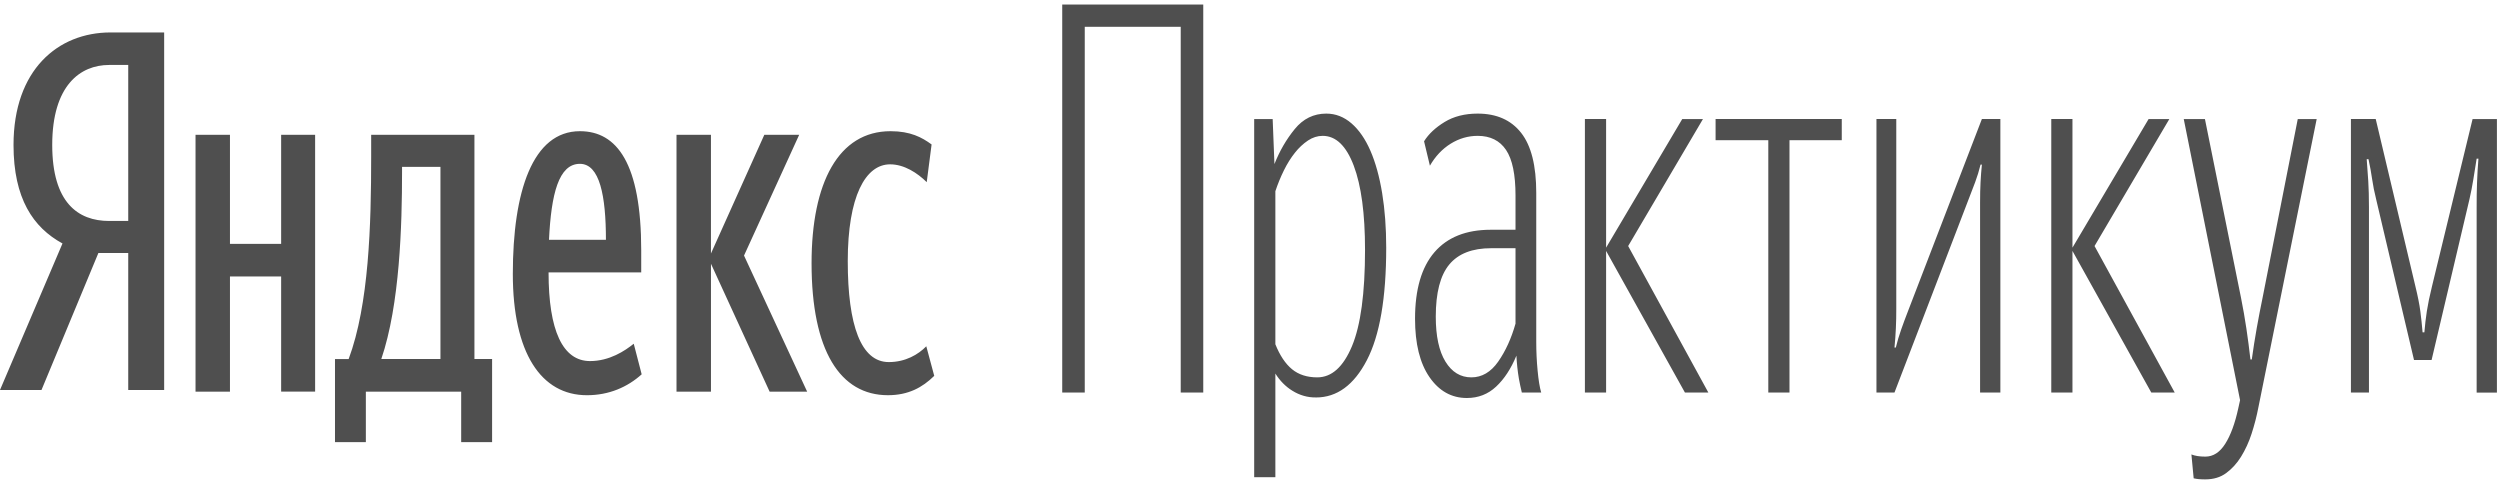
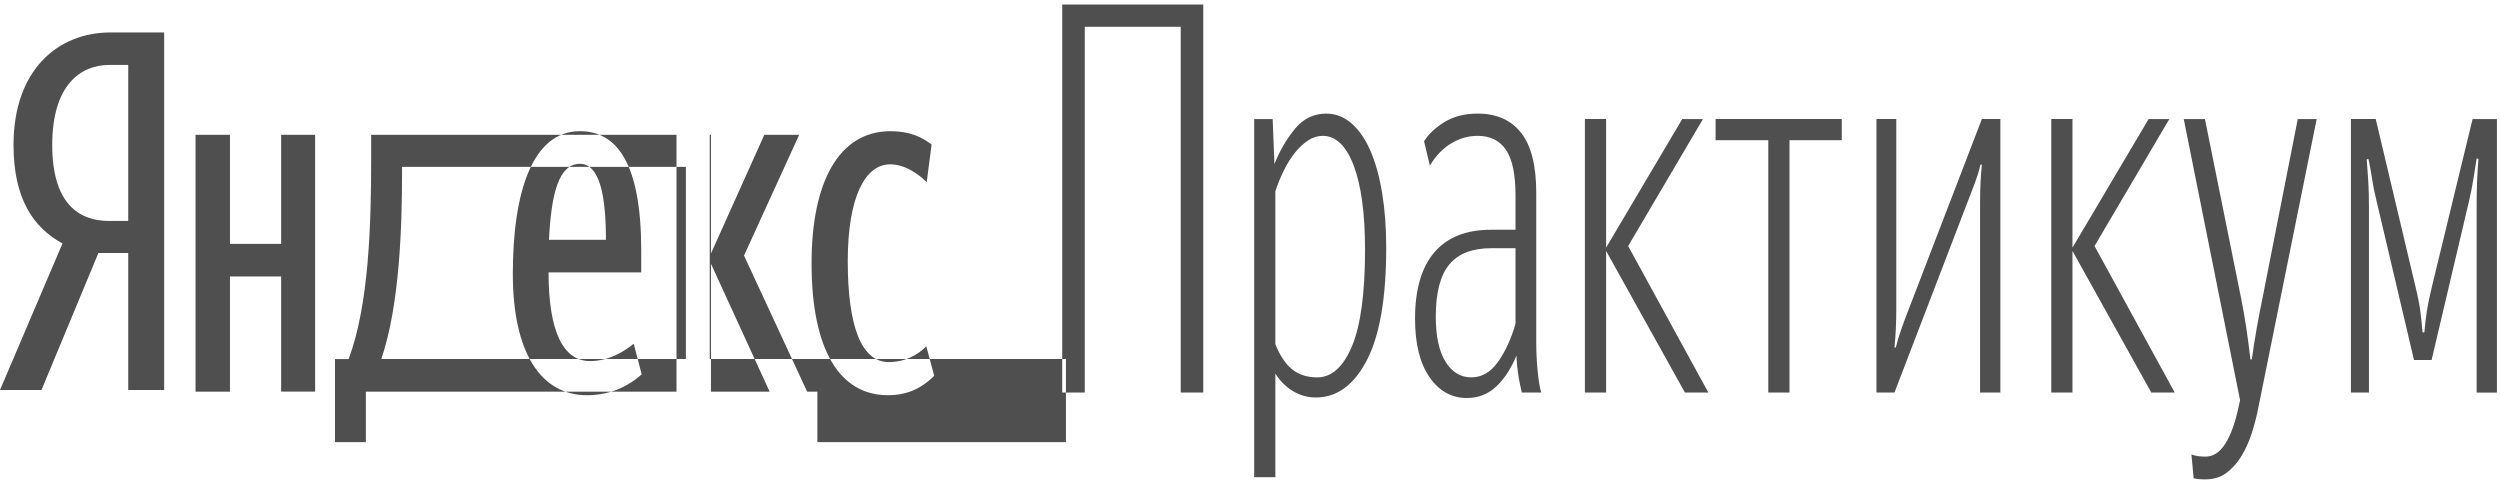
<svg xmlns="http://www.w3.org/2000/svg" width="184" height="36" viewBox="0 0 184 36" fill="none">
-   <path fill-rule="evenodd" clip-rule="evenodd" d="M9.438 4.781H8.031C5.903 4.781 3.844 6.29 3.844 10.669C3.844 14.901 5.733 16.263 8.031 16.263H9.438V4.781ZM7.242 18.619L3.054 28.702H0L4.599 17.919C2.437 16.741 0.995 14.607 0.995 10.669C0.995 5.149 4.256 2.388 8.135 2.388H12.082V28.702H9.438V18.619H7.242ZM59.731 19.373C59.731 13.445 61.712 9.656 65.545 9.656C67.007 9.656 67.85 10.107 68.565 10.632L68.207 13.407C67.526 12.732 66.551 12.095 65.513 12.095C63.693 12.095 62.395 14.458 62.395 19.222C62.395 23.948 63.369 26.649 65.415 26.649C66.649 26.649 67.591 26.087 68.175 25.486L68.76 27.663C67.883 28.526 66.844 29.087 65.35 29.087C61.842 29.087 59.731 25.824 59.731 19.373ZM52.327 19.41V28.825H49.791V9.919H52.326V18.66L56.255 9.919H58.821L54.76 18.809L59.406 28.825H56.644L52.326 19.41H52.327ZM40.407 17.647H44.596C44.596 14.421 44.141 12.058 42.68 12.058C41.12 12.058 40.568 14.271 40.406 17.647H40.407ZM43.199 29.088C39.822 29.088 37.744 25.974 37.744 20.16C37.744 14.083 39.206 9.656 42.68 9.656C45.408 9.656 47.194 12.02 47.194 18.434V20.047H40.374C40.374 24.324 41.413 26.575 43.427 26.575C44.856 26.575 45.993 25.824 46.643 25.298L47.227 27.55C46.188 28.488 44.823 29.088 43.2 29.088H43.199ZM32.416 12.282H29.591V12.62C29.591 16.596 29.429 22.411 28.064 26.424H32.417V12.282H32.416ZM36.217 32.539H33.943V28.825H26.927V32.539H24.655V26.425H25.661C27.156 22.411 27.318 16.559 27.318 11.532V9.919H34.918V26.424H36.218V32.539H36.217ZM23.193 9.919V28.824H20.692V20.348H16.925V28.825H14.391V9.919H16.925V17.948H20.692V9.919H23.193ZM86.901 1.971H79.838V28.893H78.18V0.333H88.56V28.893H86.901V1.972V1.971ZM96.95 27.774C98.012 27.774 98.863 27.01 99.505 25.479C100.145 23.947 100.466 21.584 100.466 18.388C100.466 15.724 100.19 13.662 99.637 12.196C99.084 10.732 98.322 9.999 97.348 9.999C96.972 9.999 96.613 10.113 96.271 10.339C95.915 10.578 95.59 10.881 95.309 11.238C95.011 11.611 94.74 12.043 94.497 12.536C94.254 13.028 94.043 13.542 93.867 14.073V25.338C94.198 26.164 94.608 26.776 95.093 27.175C95.58 27.574 96.2 27.774 96.951 27.774H96.95ZM96.85 29.252C96.245 29.262 95.647 29.091 95.11 28.753C94.622 28.452 94.197 28.022 93.867 27.494V35.124H92.308V8.762H93.668L93.799 12.076C94.175 11.118 94.673 10.259 95.292 9.501C95.911 8.741 96.685 8.361 97.614 8.361C98.299 8.361 98.918 8.602 99.471 9.081C100.023 9.56 100.488 10.232 100.864 11.098C101.24 11.963 101.527 13.002 101.726 14.213C101.925 15.425 102.025 16.763 102.025 18.227C102.025 21.93 101.549 24.692 100.598 26.516C99.648 28.34 98.399 29.254 96.852 29.254L96.85 29.252ZM108.293 27.774C109.066 27.774 109.725 27.389 110.266 26.617C110.807 25.843 111.233 24.912 111.542 23.82V18.268H109.751C108.359 18.268 107.331 18.667 106.668 19.466C106.005 20.264 105.673 21.543 105.673 23.301C105.673 24.739 105.91 25.843 106.385 26.616C106.861 27.389 107.496 27.774 108.292 27.774H108.293ZM112.007 28.893C111.926 28.556 111.854 28.216 111.791 27.874C111.697 27.314 111.636 26.747 111.608 26.177C111.211 27.135 110.714 27.895 110.116 28.453C109.52 29.013 108.801 29.293 107.961 29.293C106.834 29.293 105.915 28.78 105.209 27.755C104.501 26.73 104.147 25.298 104.147 23.461C104.147 21.304 104.623 19.672 105.573 18.567C106.523 17.463 107.905 16.91 109.719 16.91H111.542V14.394C111.542 12.848 111.311 11.73 110.846 11.037C110.382 10.345 109.685 9.999 108.757 9.999C108.05 9.999 107.387 10.193 106.767 10.578C106.148 10.965 105.64 11.504 105.241 12.196L104.811 10.399C105.142 9.866 105.645 9.393 106.319 8.981C106.994 8.568 107.806 8.361 108.756 8.361C110.149 8.361 111.216 8.834 111.957 9.779C112.699 10.725 113.068 12.196 113.068 14.194V25.178C113.068 25.87 113.101 26.57 113.168 27.275C113.234 27.981 113.322 28.521 113.433 28.893H112.007ZM118.209 28.893H116.649V8.76H118.209V18.227L123.813 8.762H125.338L119.833 18.108L125.736 28.893H124.012L118.209 18.468V28.893ZM131.706 10.319V28.893H130.147V10.319H126.267V8.76H135.554V10.319H131.705H131.706ZM145.734 14.874C145.734 14.34 145.745 13.855 145.768 13.414C145.79 12.976 145.823 12.543 145.867 12.117H145.768C145.66 12.56 145.527 12.993 145.37 13.414C145.207 13.849 145.041 14.282 144.872 14.713L139.433 28.893H138.107V8.76H139.566V22.742C139.57 23.69 139.526 24.637 139.434 25.578H139.533C139.643 25.124 139.776 24.678 139.931 24.24C140.086 23.801 140.251 23.354 140.428 22.902L145.867 8.76H147.227V28.893H145.734V14.874ZM152.533 28.893H150.974V8.76H152.533V18.227L158.137 8.762H159.663L154.158 18.108L160.061 28.893H158.336L152.533 18.468V28.893ZM162.316 35.283C162.14 35.283 161.979 35.277 161.835 35.264C161.707 35.253 161.58 35.233 161.454 35.204L161.288 33.447C161.42 33.5 161.57 33.54 161.736 33.566C161.902 33.593 162.095 33.607 162.316 33.607C162.891 33.607 163.377 33.294 163.775 32.667C164.173 32.041 164.494 31.17 164.737 30.052L164.869 29.453L160.724 8.762H162.283L164.936 21.903C165.091 22.676 165.223 23.434 165.334 24.18C165.446 24.925 165.544 25.684 165.632 26.456H165.732C165.843 25.658 165.964 24.885 166.097 24.14C166.229 23.394 166.374 22.648 166.528 21.903L169.115 8.762H170.508L166.228 29.93C166.096 30.622 165.924 31.289 165.715 31.927C165.52 32.533 165.257 33.105 164.935 33.625C164.637 34.105 164.265 34.512 163.84 34.823C163.421 35.13 162.912 35.282 162.315 35.282L162.316 35.283ZM174.886 14.672C174.753 14.141 174.653 13.641 174.587 13.175C174.521 12.708 174.432 12.223 174.322 11.718H174.19C174.233 12.249 174.272 12.789 174.305 13.334C174.338 13.881 174.355 14.513 174.355 15.232V28.893H173.028V8.76H174.853L177.771 21.064C177.947 21.783 178.069 22.395 178.136 22.901C178.202 23.408 178.257 23.927 178.302 24.46H178.434C178.478 23.927 178.539 23.408 178.616 22.901C178.694 22.395 178.82 21.784 178.997 21.064L181.982 8.762H183.773V28.894H182.281V15.231C182.275 14.044 182.319 12.857 182.413 11.676H182.281C182.192 12.236 182.109 12.755 182.032 13.234C181.955 13.712 181.86 14.192 181.751 14.671L178.965 26.495H177.671L174.885 14.671L174.886 14.672Z" fill="#4F4F4F" />
+   <path fill-rule="evenodd" clip-rule="evenodd" d="M9.438 4.781H8.031C5.903 4.781 3.844 6.29 3.844 10.669C3.844 14.901 5.733 16.263 8.031 16.263H9.438V4.781ZM7.242 18.619L3.054 28.702H0L4.599 17.919C2.437 16.741 0.995 14.607 0.995 10.669C0.995 5.149 4.256 2.388 8.135 2.388H12.082V28.702H9.438V18.619H7.242ZM59.731 19.373C59.731 13.445 61.712 9.656 65.545 9.656C67.007 9.656 67.85 10.107 68.565 10.632L68.207 13.407C67.526 12.732 66.551 12.095 65.513 12.095C63.693 12.095 62.395 14.458 62.395 19.222C62.395 23.948 63.369 26.649 65.415 26.649C66.649 26.649 67.591 26.087 68.175 25.486L68.76 27.663C67.883 28.526 66.844 29.087 65.35 29.087C61.842 29.087 59.731 25.824 59.731 19.373ZM52.327 19.41V28.825H49.791V9.919H52.326V18.66L56.255 9.919H58.821L54.76 18.809L59.406 28.825H56.644L52.326 19.41H52.327ZM40.407 17.647H44.596C44.596 14.421 44.141 12.058 42.68 12.058C41.12 12.058 40.568 14.271 40.406 17.647H40.407ZM43.199 29.088C39.822 29.088 37.744 25.974 37.744 20.16C37.744 14.083 39.206 9.656 42.68 9.656C45.408 9.656 47.194 12.02 47.194 18.434V20.047H40.374C40.374 24.324 41.413 26.575 43.427 26.575C44.856 26.575 45.993 25.824 46.643 25.298L47.227 27.55C46.188 28.488 44.823 29.088 43.2 29.088H43.199ZM32.416 12.282H29.591V12.62C29.591 16.596 29.429 22.411 28.064 26.424h22.417V12.282h22.416ZM36.217 32.539h23.943V28.825H26.927V32.539H24.655V26.425H25.661C27.156 22.411 27.318 16.559 27.318 11.532V9.919h24.918V26.424h26.218V32.539h26.216ZM23.193 9.919V28.824H20.692V20.348H16.925V28.825H14.391V9.919H16.925V17.948H20.692V9.919H23.193ZM86.901 1.971H79.838V28.893H78.18V0.333H88.56V28.893H86.901V1.972V1.971ZM96.95 27.774C98.012 27.774 98.863 27.01 99.505 25.479C100.145 23.947 100.466 21.584 100.466 18.388C100.466 15.724 100.19 13.662 99.637 12.196C99.084 10.732 98.322 9.999 97.348 9.999C96.972 9.999 96.613 10.113 96.271 10.339C95.915 10.578 95.59 10.881 95.309 11.238C95.011 11.611 94.74 12.043 94.497 12.536C94.254 13.028 94.043 13.542 93.867 14.073V25.338C94.198 26.164 94.608 26.776 95.093 27.175C95.58 27.574 96.2 27.774 96.951 27.774H96.95ZM96.85 29.252C96.245 29.262 95.647 29.091 95.11 28.753C94.622 28.452 94.197 28.022 93.867 27.494V35.124H92.308V8.762H93.668L93.799 12.076C94.175 11.118 94.673 10.259 95.292 9.501C95.911 8.741 96.685 8.361 97.614 8.361C98.299 8.361 98.918 8.602 99.471 9.081C100.023 9.56 100.488 10.232 100.864 11.098C101.24 11.963 101.527 13.002 101.726 14.213C101.925 15.425 102.025 16.763 102.025 18.227C102.025 21.93 101.549 24.692 100.598 26.516C99.648 28.34 98.399 29.254 96.852 29.254L96.85 29.252ZM108.293 27.774C109.066 27.774 109.725 27.389 110.266 26.617C110.807 25.843 111.233 24.912 111.542 23.82V18.268H109.751C108.359 18.268 107.331 18.667 106.668 19.466C106.005 20.264 105.673 21.543 105.673 23.301C105.673 24.739 105.91 25.843 106.385 26.616C106.861 27.389 107.496 27.774 108.292 27.774H108.293ZM112.007 28.893C111.926 28.556 111.854 28.216 111.791 27.874C111.697 27.314 111.636 26.747 111.608 26.177C111.211 27.135 110.714 27.895 110.116 28.453C109.52 29.013 108.801 29.293 107.961 29.293C106.834 29.293 105.915 28.78 105.209 27.755C104.501 26.73 104.147 25.298 104.147 23.461C104.147 21.304 104.623 19.672 105.573 18.567C106.523 17.463 107.905 16.91 109.719 16.91H111.542V14.394C111.542 12.848 111.311 11.73 110.846 11.037C110.382 10.345 109.685 9.999 108.757 9.999C108.05 9.999 107.387 10.193 106.767 10.578C106.148 10.965 105.64 11.504 105.241 12.196L104.811 10.399C105.142 9.866 105.645 9.393 106.319 8.981C106.994 8.568 107.806 8.361 108.756 8.361C110.149 8.361 111.216 8.834 111.957 9.779C112.699 10.725 113.068 12.196 113.068 14.194V25.178C113.068 25.87 113.101 26.57 113.168 27.275C113.234 27.981 113.322 28.521 113.433 28.893H112.007ZM118.209 28.893H116.649V8.76H118.209V18.227L123.813 8.762H125.338L119.833 18.108L125.736 28.893H124.012L118.209 18.468V28.893ZM131.706 10.319V28.893H130.147V10.319H126.267V8.76H135.554V10.319H131.705H131.706ZM145.734 14.874C145.734 14.34 145.745 13.855 145.768 13.414C145.79 12.976 145.823 12.543 145.867 12.117H145.768C145.66 12.56 145.527 12.993 145.37 13.414C145.207 13.849 145.041 14.282 144.872 14.713L139.433 28.893H138.107V8.76H139.566V22.742C139.57 23.69 139.526 24.637 139.434 25.578H139.533C139.643 25.124 139.776 24.678 139.931 24.24C140.086 23.801 140.251 23.354 140.428 22.902L145.867 8.76H147.227V28.893H145.734V14.874ZM152.533 28.893H150.974V8.76H152.533V18.227L158.137 8.762H159.663L154.158 18.108L160.061 28.893H158.336L152.533 18.468V28.893ZM162.316 35.283C162.14 35.283 161.979 35.277 161.835 35.264C161.707 35.253 161.58 35.233 161.454 35.204L161.288 33.447C161.42 33.5 161.57 33.54 161.736 33.566C161.902 33.593 162.095 33.607 162.316 33.607C162.891 33.607 163.377 33.294 163.775 32.667C164.173 32.041 164.494 31.17 164.737 30.052L164.869 29.453L160.724 8.762H162.283L164.936 21.903C165.091 22.676 165.223 23.434 165.334 24.18C165.446 24.925 165.544 25.684 165.632 26.456H165.732C165.843 25.658 165.964 24.885 166.097 24.14C166.229 23.394 166.374 22.648 166.528 21.903L169.115 8.762H170.508L166.228 29.93C166.096 30.622 165.924 31.289 165.715 31.927C165.52 32.533 165.257 33.105 164.935 33.625C164.637 34.105 164.265 34.512 163.84 34.823C163.421 35.13 162.912 35.282 162.315 35.282L162.316 35.283ZM174.886 14.672C174.753 14.141 174.653 13.641 174.587 13.175C174.521 12.708 174.432 12.223 174.322 11.718H174.19C174.233 12.249 174.272 12.789 174.305 13.334C174.338 13.881 174.355 14.513 174.355 15.232V28.893H173.028V8.76H174.853L177.771 21.064C177.947 21.783 178.069 22.395 178.136 22.901C178.202 23.408 178.257 23.927 178.302 24.46H178.434C178.478 23.927 178.539 23.408 178.616 22.901C178.694 22.395 178.82 21.784 178.997 21.064L181.982 8.762H183.773V28.894H182.281V15.231C182.275 14.044 182.319 12.857 182.413 11.676H182.281C182.192 12.236 182.109 12.755 182.032 13.234C181.955 13.712 181.86 14.192 181.751 14.671L178.965 26.495H177.671L174.885 14.671L174.886 14.672Z" fill="#4F4F4F" />
</svg>
